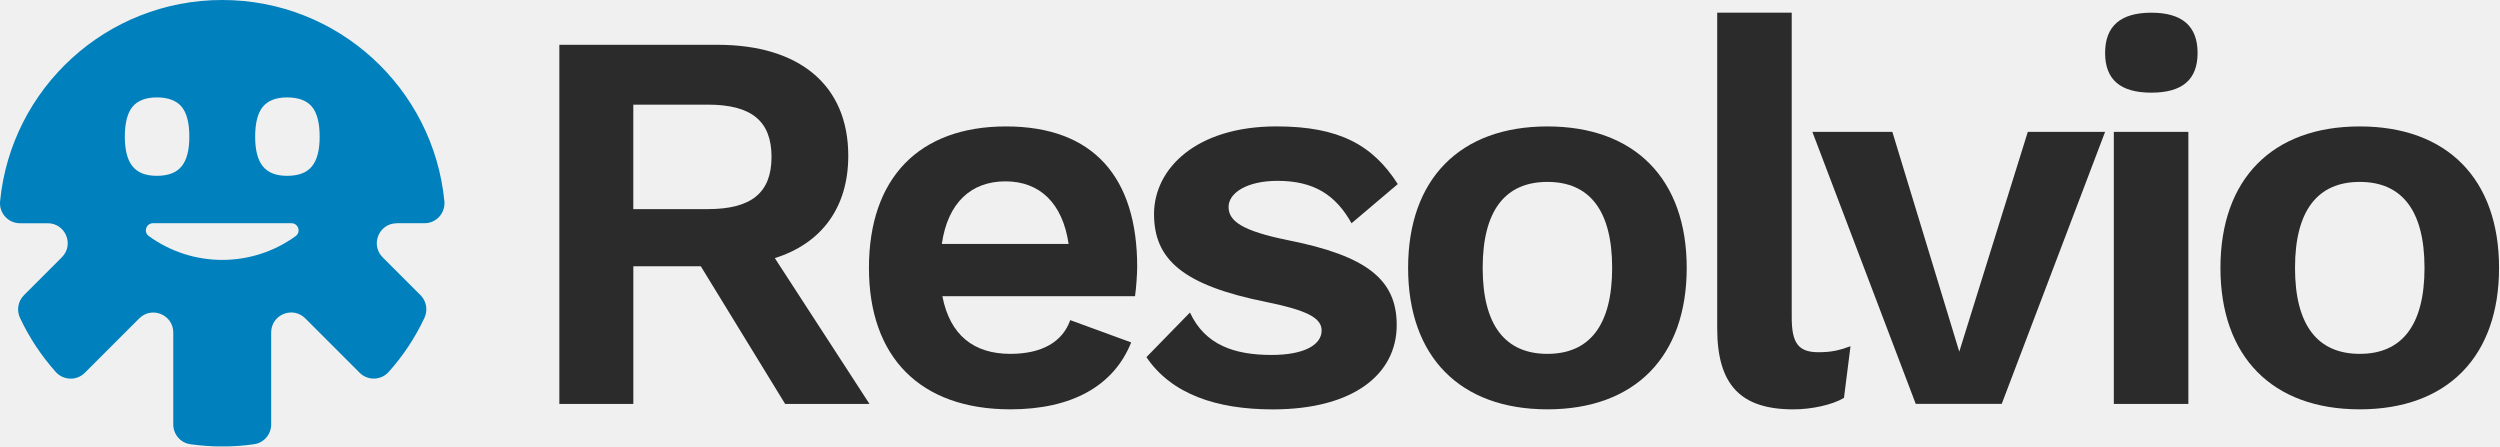
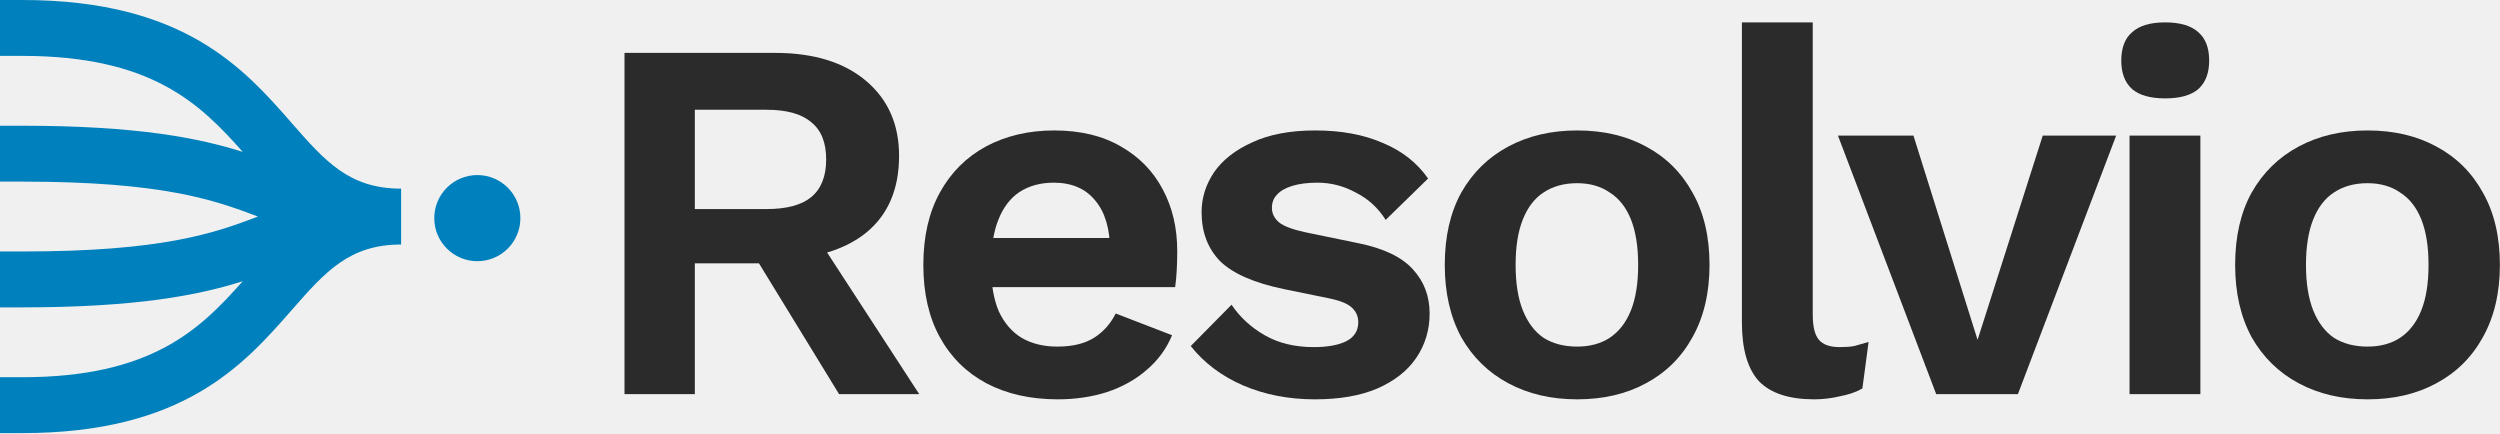
- <svg xmlns="http://www.w3.org/2000/svg" width="168" height="30" viewBox="0 0 168 30" fill="none">
-   <g clip-path="url(#clip0_12086_7)">
-     <path d="M47.093 17.892H42.56V27.143H37.588V3.011H48.228C53.713 3.011 57.004 5.716 57.004 10.471C57.004 13.944 55.212 16.358 52.068 17.345L58.429 27.143H52.761L47.093 17.892ZM42.558 14.052H47.567C50.492 14.052 51.846 12.956 51.846 10.542C51.846 8.128 50.494 7.032 47.567 7.032H42.558V14.052Z" fill="#2B2B2B" />
-     <path d="M76.271 19.903H63.326C63.839 22.537 65.448 23.779 67.896 23.779C70.017 23.779 71.406 22.976 71.919 21.512L76.015 23.011C74.845 25.935 72.029 27.507 67.898 27.507C61.83 27.507 58.393 23.997 58.393 18.002C58.393 12.006 61.72 8.496 67.607 8.496C73.495 8.496 76.419 11.933 76.419 17.928C76.419 18.441 76.346 19.427 76.273 19.903H76.271ZM63.292 16.393H71.811C71.408 13.651 69.873 12.187 67.569 12.187C65.264 12.187 63.693 13.613 63.29 16.393H63.292Z" fill="#2B2B2B" />
-     <path d="M77.04 23.999L79.965 21.001C80.987 23.195 82.962 23.852 85.449 23.852C87.607 23.852 88.813 23.194 88.813 22.207C88.813 21.365 87.827 20.855 85.156 20.306C79.452 19.173 77.551 17.418 77.551 14.382C77.551 11.345 80.365 8.494 85.777 8.494C89.983 8.494 92.248 9.737 93.93 12.37L90.823 15.004C89.763 13.102 88.299 12.153 85.85 12.153C83.802 12.153 82.56 12.958 82.56 13.908C82.56 14.857 83.473 15.516 86.546 16.139C91.884 17.198 93.859 18.807 93.859 21.843C93.859 25.134 90.971 27.511 85.523 27.511C81.756 27.511 78.722 26.488 77.04 24.001V23.999Z" fill="#2B2B2B" />
-     <path d="M113.347 18.002C113.347 23.962 109.874 27.507 103.986 27.507C98.099 27.507 94.625 23.96 94.625 18.002C94.625 12.043 98.099 8.496 103.986 8.496C109.874 8.496 113.347 12.043 113.347 18.002ZM99.636 18.002C99.636 21.878 101.171 23.779 103.986 23.779C106.801 23.779 108.336 21.878 108.336 18.002C108.336 14.125 106.801 12.224 103.986 12.224C101.171 12.224 99.636 14.125 99.636 18.002Z" fill="#2B2B2B" />
-     <path d="M120.404 21.329C120.404 23.047 120.844 23.669 122.196 23.669C123.038 23.669 123.549 23.56 124.354 23.267L123.915 26.74C123.111 27.216 121.72 27.509 120.514 27.509C116.968 27.509 115.396 25.864 115.396 22.061V0.853H120.404V21.329Z" fill="#2B2B2B" />
-     <path d="M141.463 8.86L134.516 27.141H128.738L121.791 8.86H127.166L131.663 23.631L136.269 8.86H141.461H141.463Z" fill="#2B2B2B" />
-     <path d="M141.463 3.558C141.463 1.767 142.486 0.853 144.57 0.853C146.655 0.853 147.678 1.767 147.678 3.558C147.678 5.35 146.655 6.227 144.57 6.227C142.486 6.227 141.463 5.35 141.463 3.558ZM147.058 27.143H142.049V8.86H147.058V27.141V27.143Z" fill="#2B2B2B" />
-     <path d="M167.936 18.002C167.936 23.962 164.462 27.507 158.575 27.507C152.687 27.507 149.214 23.96 149.214 18.002C149.214 12.043 152.687 8.496 158.575 8.496C164.462 8.496 167.936 12.043 167.936 18.002ZM154.225 18.002C154.225 21.878 155.76 23.779 158.577 23.779C161.393 23.779 162.927 21.878 162.927 18.002C162.927 14.125 161.391 12.224 158.577 12.224C155.762 12.224 154.225 14.125 154.225 18.002Z" fill="#2B2B2B" />
-     <path d="M26.665 15H28.528C29.322 15 29.94 14.314 29.863 13.522C29.121 5.932 22.721 0 14.934 0C7.147 0 0.747 5.932 0.006 13.524C-0.072 14.314 0.547 15.002 1.341 15.002H3.207C4.402 15.002 5.001 16.447 4.155 17.291L1.608 19.84C1.206 20.242 1.104 20.853 1.346 21.367C1.971 22.695 2.782 23.916 3.749 24.997C4.263 25.571 5.155 25.598 5.7 25.053L9.355 21.398C10.201 20.552 11.644 21.151 11.644 22.346V28.522C11.644 29.185 12.125 29.755 12.782 29.85C13.484 29.95 14.202 30.004 14.932 30.004C15.662 30.004 16.381 29.952 17.084 29.85C17.739 29.755 18.223 29.185 18.223 28.522V22.342C18.223 21.148 19.668 20.548 20.514 21.394L24.168 25.049C24.713 25.594 25.605 25.567 26.12 24.993C27.087 23.912 27.9 22.691 28.522 21.361C28.763 20.847 28.661 20.236 28.258 19.836L25.715 17.293C24.871 16.447 25.468 15.004 26.663 15.004L26.665 15ZM8.906 11.178C8.559 10.752 8.388 10.087 8.388 9.182C8.388 8.276 8.561 7.589 8.906 7.172C9.253 6.756 9.798 6.546 10.542 6.546C11.285 6.546 11.86 6.754 12.204 7.172C12.551 7.589 12.723 8.259 12.723 9.182C12.723 10.105 12.549 10.752 12.204 11.178C11.858 11.604 11.303 11.815 10.542 11.815C9.781 11.815 9.251 11.602 8.906 11.178ZM19.874 15.861C16.938 18 12.934 18 9.997 15.861C9.625 15.591 9.825 15 10.284 15H19.585C20.043 15 20.244 15.591 19.872 15.861H19.874ZM20.962 11.178C20.616 11.604 20.061 11.815 19.3 11.815C18.539 11.815 18.009 11.602 17.664 11.178C17.317 10.752 17.146 10.087 17.146 9.182C17.146 8.276 17.319 7.589 17.664 7.172C18.011 6.756 18.556 6.546 19.3 6.546C20.043 6.546 20.617 6.754 20.962 7.172C21.309 7.589 21.481 8.259 21.481 9.182C21.481 10.105 21.307 10.752 20.962 11.178Z" fill="#0080BC" />
-   </g>
-   <defs>
-     <clipPath id="clip0_12086_7">
-       <rect width="167.936" height="30" fill="white" />
-     </clipPath>
-   </defs>
+ <svg xmlns="http://www.w3.org/2000/svg" width="1112" height="193" viewBox="0 0 1112 193" fill="none">
+   <path d="M129.841 54.822C108.426 30.398 81.77 0 9.881 0H0V24.858H9.881C67.271 24.858 88.862 45.972 107.957 67.556C88.745 61.465 61.386 55.925 9.881 55.925H0V80.783H9.881C72.393 80.783 95.251 88.929 114.732 96.323C95.251 103.717 72.393 111.862 9.881 111.862H0V136.72H9.881C61.386 136.72 88.745 131.181 107.957 125.089C88.862 146.673 67.271 167.787 9.881 167.787H0V192.645H9.881C81.77 192.645 108.426 162.247 129.841 137.823C144.634 120.958 155.312 108.764 178.416 108.764V83.905C155.324 83.905 144.634 71.723 129.841 54.845V54.822Z" fill="#0080BC" />
+   <path d="M212.315 77.868C201.73 77.868 193.16 86.451 193.16 97.023C193.16 107.608 201.742 116.178 212.315 116.178C222.899 116.178 231.47 107.596 231.47 97.023C231.47 86.439 222.888 77.868 212.315 77.868Z" fill="#0080BC" />
+   <path d="M344.71 23.523C361.883 23.523 375.377 27.663 385.19 35.943C395.003 44.223 399.91 55.339 399.91 69.293C399.91 84.166 395.003 95.589 385.19 103.563C375.377 111.383 361.96 115.293 344.94 115.293L341.72 117.133H309.06V175.323H277.78V23.523H344.71ZM341.03 92.983C349.923 92.983 356.517 91.219 360.81 87.693C365.257 84.013 367.48 78.416 367.48 70.903C367.48 63.389 365.257 57.869 360.81 54.343C356.517 50.663 349.923 48.823 341.03 48.823H309.06V92.983H341.03ZM359.66 99.653L408.88 175.323H373.23L332.52 108.853L359.66 99.653Z" fill="#2B2B2B" />
+   <path d="M470.502 177.623C458.389 177.623 447.809 175.246 438.762 170.493C429.869 165.739 422.969 158.916 418.062 150.023C413.155 141.129 410.702 130.396 410.702 117.823C410.702 105.249 413.155 94.516 418.062 85.623C422.969 76.729 429.792 69.906 438.532 65.153C447.425 60.399 457.545 58.023 468.892 58.023C480.545 58.023 490.435 60.399 498.562 65.153C506.689 69.753 512.899 76.116 517.192 84.243C521.485 92.216 523.632 101.339 523.632 111.613C523.632 114.679 523.555 117.593 523.402 120.353C523.249 123.113 523.019 125.566 522.712 127.713H430.942V105.863H508.912L493.732 111.383C493.732 101.723 491.509 94.286 487.062 89.073C482.769 83.859 476.635 81.253 468.662 81.253C462.835 81.253 457.775 82.633 453.482 85.393C449.342 88.153 446.199 92.293 444.052 97.813C441.905 103.179 440.832 110.003 440.832 118.283C440.832 126.409 441.982 133.156 444.282 138.523C446.735 143.736 450.109 147.646 454.402 150.253C458.849 152.859 464.139 154.163 470.272 154.163C477.019 154.163 482.462 152.859 486.602 150.253C490.742 147.646 493.962 144.043 496.262 139.443L521.332 149.103C518.879 155.083 515.122 160.219 510.062 164.513C505.155 168.806 499.252 172.103 492.352 174.403C485.605 176.549 478.322 177.623 470.502 177.623Z" fill="#2B2B2B" />
+   <path d="M584.835 177.623C573.182 177.623 562.525 175.553 552.865 171.413C543.359 167.273 535.615 161.446 529.635 153.933L547.805 135.533C551.485 141.053 556.392 145.576 562.525 149.103C568.659 152.629 575.942 154.393 584.375 154.393C590.355 154.393 595.109 153.549 598.635 151.863C602.315 150.023 604.155 147.186 604.155 143.353C604.155 140.899 603.312 138.829 601.625 137.143C599.939 135.303 596.565 133.846 591.505 132.773L571.265 128.633C557.925 125.873 548.419 121.733 542.745 116.213C537.225 110.539 534.465 103.256 534.465 94.363C534.465 88.076 536.305 82.173 539.985 76.653C543.819 71.133 549.492 66.686 557.005 63.313C564.519 59.786 573.872 58.023 585.065 58.023C596.565 58.023 606.532 59.863 614.965 63.543C623.552 67.069 630.299 72.359 635.205 79.413L616.345 97.813C612.972 92.446 608.525 88.383 603.005 85.623C597.639 82.709 591.965 81.253 585.985 81.253C581.692 81.253 578.012 81.713 574.945 82.633C571.879 83.553 569.579 84.856 568.045 86.543C566.512 88.076 565.745 90.069 565.745 92.523C565.745 94.976 566.819 97.123 568.965 98.963C571.112 100.649 575.022 102.106 580.695 103.333L604.155 108.163C615.502 110.463 623.629 114.373 628.535 119.893C633.442 125.259 635.895 131.776 635.895 139.443C635.895 146.803 633.902 153.396 629.915 159.223C626.082 164.896 620.332 169.419 612.665 172.793C605.152 176.013 595.875 177.623 584.835 177.623Z" fill="#2B2B2B" />
+   <path d="M701.514 58.023C713.167 58.023 723.364 60.399 732.104 65.153C740.997 69.906 747.897 76.729 752.804 85.623C757.864 94.516 760.394 105.249 760.394 117.823C760.394 130.243 757.864 140.976 752.804 150.023C747.897 158.916 740.997 165.739 732.104 170.493C723.364 175.246 713.167 177.623 701.514 177.623C690.014 177.623 679.817 175.246 670.924 170.493C662.03 165.739 655.054 158.916 649.994 150.023C645.087 140.976 642.634 130.243 642.634 117.823C642.634 105.249 645.087 94.516 649.994 85.623C655.054 76.729 662.03 69.906 670.924 65.153C679.817 60.399 690.014 58.023 701.514 58.023ZM701.514 81.483C695.687 81.483 690.704 82.863 686.564 85.623C682.577 88.229 679.51 92.216 677.364 97.583C675.217 102.949 674.144 109.696 674.144 117.823C674.144 125.949 675.217 132.696 677.364 138.063C679.51 143.429 682.577 147.493 686.564 150.253C690.704 152.859 695.687 154.163 701.514 154.163C707.187 154.163 712.017 152.859 716.004 150.253C720.144 147.493 723.287 143.429 725.434 138.063C727.58 132.696 728.654 125.949 728.654 117.823C728.654 109.696 727.58 102.949 725.434 97.583C723.287 92.216 720.144 88.229 716.004 85.623C712.017 82.863 707.187 81.483 701.514 81.483Z" fill="#2B2B2B" />
+   <path d="M806.309 9.953V139.903C806.309 145.269 807.229 149.026 809.069 151.173C810.909 153.319 813.976 154.393 818.269 154.393C820.876 154.393 823.023 154.239 824.709 153.933C826.396 153.473 828.543 152.859 831.149 152.093L828.389 172.793C825.783 174.326 822.486 175.476 818.499 176.243C814.666 177.163 810.833 177.623 806.999 177.623C795.806 177.623 787.603 174.939 782.389 169.573C777.329 164.053 774.799 155.313 774.799 143.353V9.953H806.309Z" fill="#2B2B2B" />
+   <path d="M908.604 60.323H941.264L897.564 175.323H861.224L817.524 60.323H851.104L879.624 151.173L908.604 60.323Z" fill="#2B2B2B" />
+   <path d="M963.09 43.763C956.497 43.763 951.59 42.383 948.37 39.623C945.15 36.709 943.54 32.493 943.54 26.973C943.54 21.299 945.15 17.083 948.37 14.323C951.59 11.409 956.497 9.953 963.09 9.953C969.684 9.953 974.59 11.409 977.81 14.323C981.03 17.083 982.64 21.299 982.64 26.973C982.64 32.493 981.03 36.709 977.81 39.623C974.59 42.383 969.684 43.763 963.09 43.763ZM978.73 60.323V175.323H947.22V60.323H978.73Z" fill="#2B2B2B" />
+   <path d="M1053.07 58.023C1064.73 58.023 1074.92 60.399 1083.66 65.153C1092.56 69.906 1099.46 76.729 1104.36 85.623C1109.42 94.516 1111.95 105.249 1111.95 117.823C1111.95 130.243 1109.42 140.976 1104.36 150.023C1099.46 158.916 1092.56 165.739 1083.66 170.493C1074.92 175.246 1064.73 177.623 1053.07 177.623C1041.57 177.623 1031.38 175.246 1022.48 170.493C1013.59 165.739 1006.61 158.916 1001.55 150.023C996.646 140.976 994.192 130.243 994.192 117.823C994.192 105.249 996.646 94.516 1001.55 85.623C1006.61 76.729 1013.59 69.906 1022.48 65.153C1031.38 60.399 1041.57 58.023 1053.07 58.023ZM1053.07 81.483C1047.25 81.483 1042.26 82.863 1038.12 85.623C1034.14 88.229 1031.07 92.216 1028.92 97.583C1026.78 102.949 1025.7 109.696 1025.7 117.823C1025.7 125.949 1026.78 132.696 1028.92 138.063C1031.07 143.429 1034.14 147.493 1038.12 150.253C1042.26 152.859 1047.25 154.163 1053.07 154.163C1058.75 154.163 1063.58 152.859 1067.56 150.253C1071.7 147.493 1074.85 143.429 1076.99 138.063C1079.14 132.696 1080.21 125.949 1080.21 117.823C1080.21 109.696 1079.14 102.949 1076.99 97.583C1074.85 92.216 1071.7 88.229 1067.56 85.623C1063.58 82.863 1058.75 81.483 1053.07 81.483Z" fill="#2B2B2B" />
</svg>
